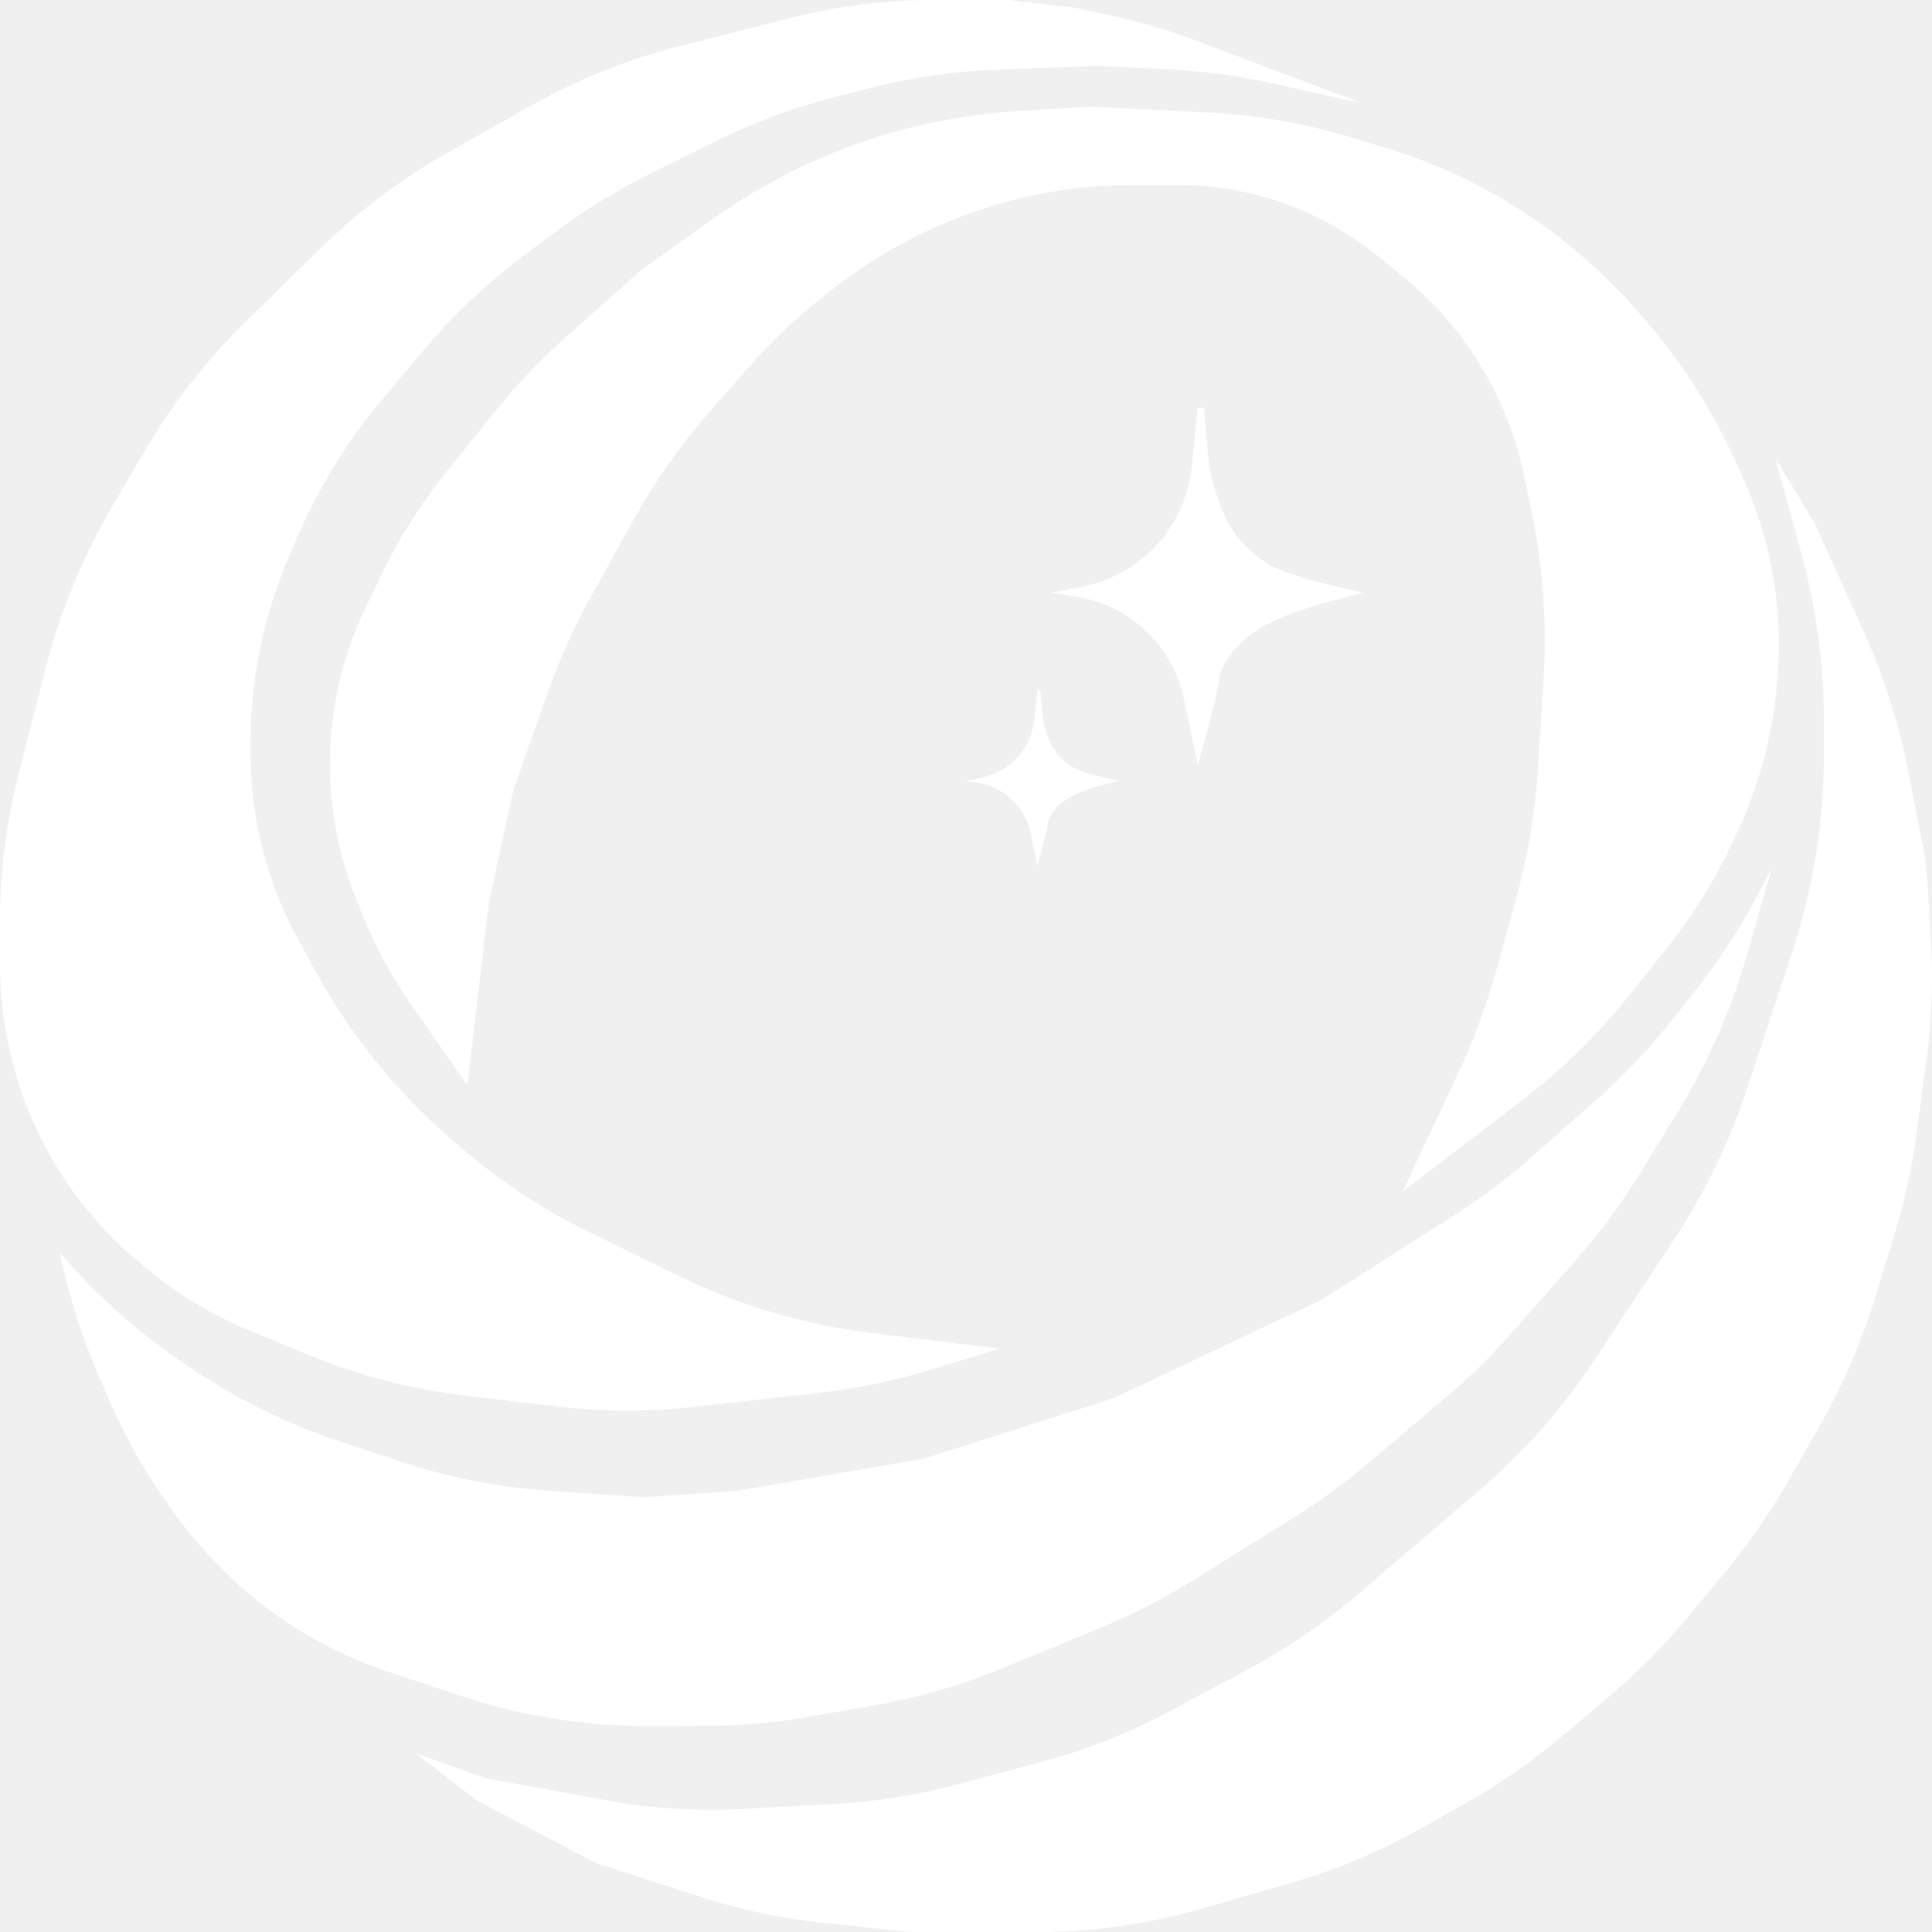
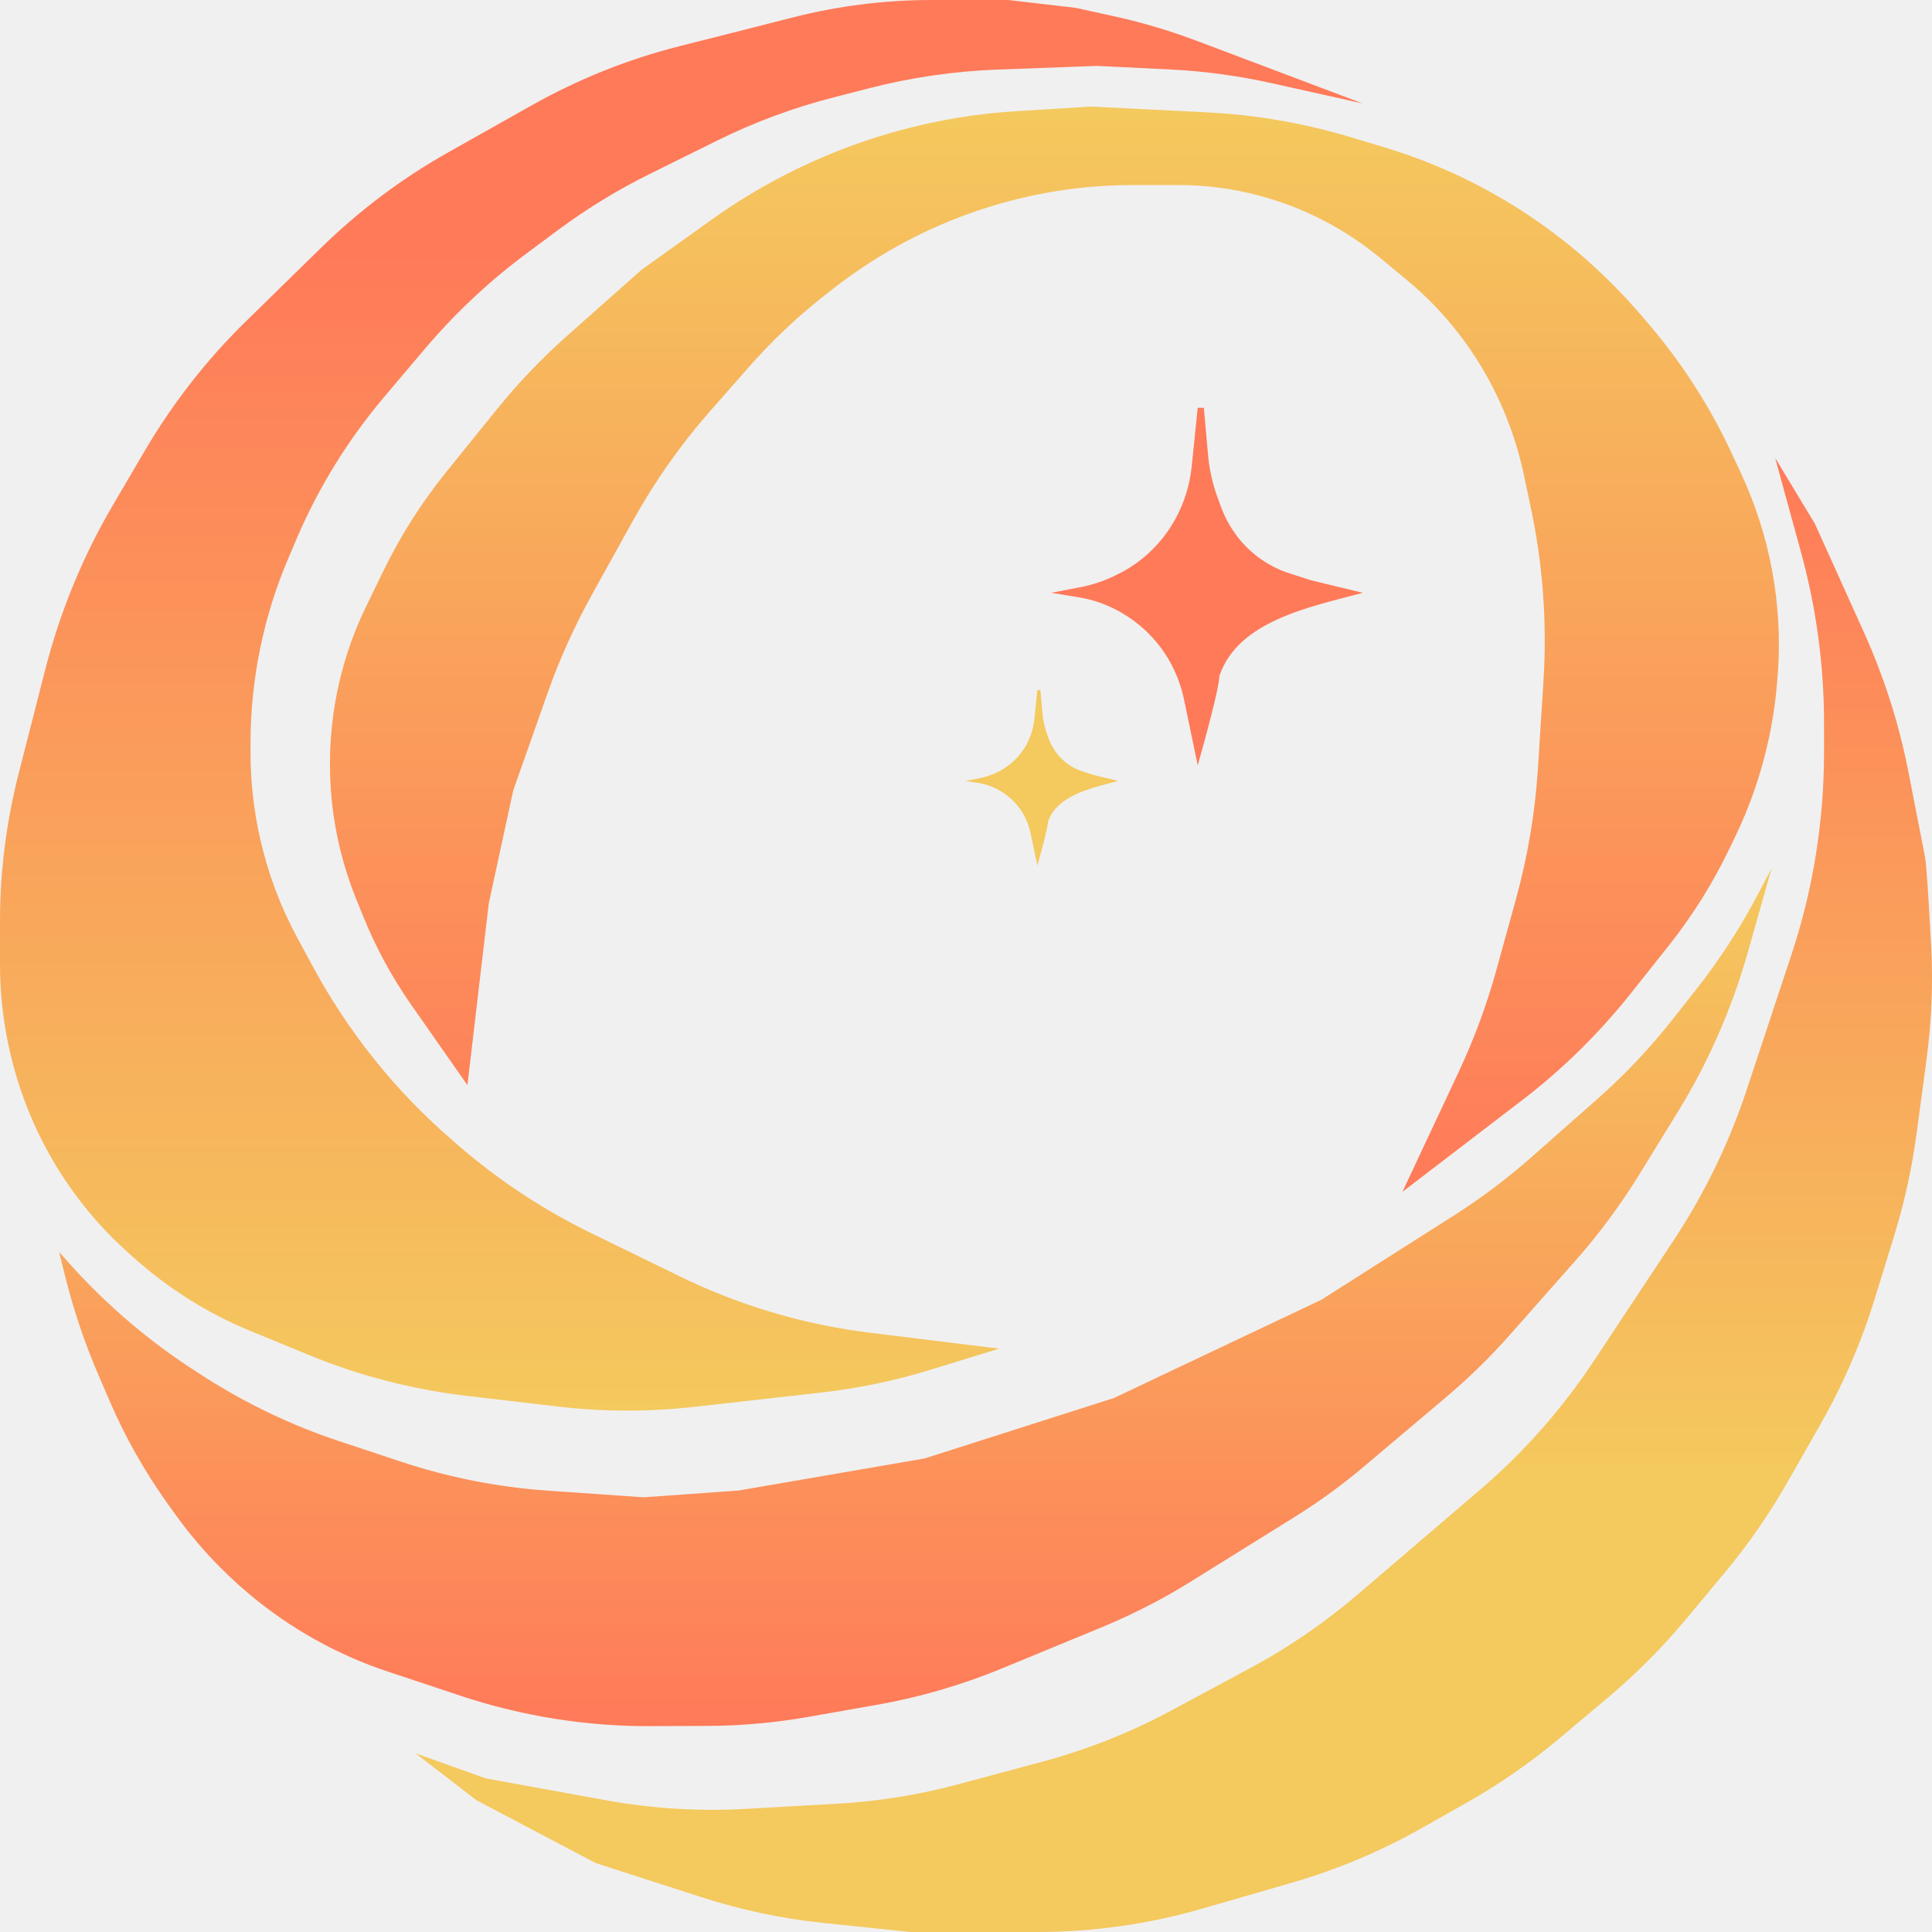
<svg xmlns="http://www.w3.org/2000/svg" width="18" height="18" viewBox="0 0 18 18" fill="none">
-   <path d="M11.102 4.352L11.159 3.799H11.216L11.255 4.237C11.267 4.373 11.297 4.506 11.343 4.633L11.376 4.722C11.421 4.846 11.489 4.959 11.575 5.056C11.694 5.189 11.846 5.288 12.014 5.342L12.213 5.406L12.697 5.523C12.19 5.657 11.537 5.787 11.362 6.293C11.36 6.3 11.359 6.306 11.359 6.312C11.359 6.405 11.226 6.896 11.159 7.13L11.031 6.516C11.003 6.381 10.952 6.252 10.882 6.134C10.802 6 10.696 5.883 10.572 5.79C10.417 5.673 10.235 5.594 10.044 5.563L9.793 5.523L10.069 5.47C10.188 5.447 10.303 5.407 10.412 5.351L10.434 5.34C10.647 5.23 10.825 5.059 10.944 4.847C11.03 4.695 11.083 4.527 11.102 4.352Z" fill="white" />
-   <path d="M9.637 6.701L9.665 6.429H9.693L9.712 6.644C9.718 6.711 9.732 6.776 9.755 6.839L9.771 6.883C9.793 6.943 9.826 6.999 9.869 7.046C9.927 7.112 10.002 7.16 10.084 7.187L10.181 7.218L10.418 7.276C10.17 7.342 9.852 7.406 9.764 7.654C9.763 7.657 9.763 7.66 9.763 7.663C9.763 7.709 9.697 7.95 9.665 8.065L9.602 7.763C9.588 7.697 9.564 7.634 9.529 7.576C9.49 7.51 9.438 7.453 9.377 7.407C9.301 7.349 9.211 7.311 9.118 7.295L8.995 7.276L9.13 7.25C9.189 7.238 9.245 7.219 9.298 7.191L9.309 7.186C9.414 7.132 9.501 7.048 9.56 6.944C9.601 6.869 9.628 6.786 9.637 6.701Z" fill="white" />
-   <path d="M11.146 0.379L12.696 0.964L11.848 0.775C11.541 0.707 11.229 0.664 10.916 0.648L10.22 0.614L9.276 0.649C8.881 0.665 8.489 0.722 8.106 0.82L7.768 0.907C7.392 1.003 7.026 1.139 6.677 1.312L6.059 1.618C5.759 1.766 5.472 1.941 5.202 2.141L4.921 2.35C4.564 2.613 4.238 2.919 3.95 3.26L3.577 3.701C3.244 4.095 2.97 4.538 2.765 5.016L2.691 5.19C2.456 5.737 2.334 6.328 2.334 6.926V7.014C2.334 7.285 2.365 7.555 2.425 7.819C2.497 8.137 2.612 8.444 2.766 8.73L2.912 9C3.245 9.618 3.686 10.168 4.213 10.622L4.281 10.681C4.652 11.001 5.061 11.27 5.498 11.484L6.332 11.891C6.889 12.163 7.486 12.34 8.099 12.416L9.309 12.565L8.668 12.762C8.337 12.864 7.997 12.935 7.653 12.974L6.469 13.107C6.048 13.155 5.624 13.154 5.203 13.105L4.347 13.005C3.842 12.945 3.348 12.818 2.877 12.624L2.34 12.403C1.94 12.24 1.571 12.008 1.247 11.718L1.189 11.666C0.818 11.334 0.52 10.925 0.315 10.466C0.108 10.001 0 9.495 0 8.983V8.584C0 8.123 0.058 7.664 0.171 7.218L0.42 6.244C0.557 5.707 0.767 5.194 1.045 4.718L1.34 4.215C1.603 3.764 1.924 3.352 2.295 2.99L2.991 2.309C3.349 1.959 3.749 1.659 4.182 1.416L4.958 0.979C5.389 0.737 5.85 0.552 6.328 0.431L6.818 0.307L7.392 0.161C7.814 0.054 8.248 0 8.682 0H9.394L10.021 0.073L10.359 0.147C10.626 0.205 10.889 0.282 11.146 0.379Z" fill="white" />
-   <path d="M3.828 9.357L4.355 10.111L4.554 8.416L4.782 7.364L5.101 6.459C5.211 6.147 5.347 5.845 5.506 5.557L5.897 4.852C6.102 4.482 6.346 4.136 6.624 3.821L6.982 3.414C7.185 3.184 7.407 2.972 7.646 2.782L7.721 2.722C8.113 2.409 8.551 2.164 9.018 1.994C9.512 1.815 10.031 1.724 10.555 1.724H10.978C11.231 1.724 11.482 1.757 11.726 1.821C12.14 1.931 12.527 2.129 12.86 2.405L13.103 2.605C13.472 2.91 13.769 3.297 13.97 3.737C14.069 3.953 14.145 4.179 14.195 4.412L14.259 4.714C14.374 5.251 14.415 5.801 14.38 6.349L14.329 7.154C14.303 7.566 14.235 7.973 14.126 8.369L13.941 9.039C13.851 9.363 13.735 9.679 13.593 9.982L13.066 11.104L14.183 10.249C14.557 9.963 14.895 9.631 15.19 9.26L15.55 8.807C15.772 8.528 15.962 8.223 16.117 7.899L16.177 7.773C16.397 7.31 16.528 6.807 16.562 6.293L16.565 6.254C16.586 5.943 16.568 5.631 16.512 5.324C16.454 5.01 16.357 4.705 16.223 4.416L16.135 4.226C15.931 3.788 15.669 3.38 15.356 3.014L15.291 2.938C14.967 2.559 14.591 2.231 14.175 1.963C13.779 1.707 13.351 1.51 12.902 1.375L12.577 1.277C12.146 1.147 11.7 1.07 11.251 1.048L10.162 0.994L9.469 1.036C8.984 1.066 8.506 1.161 8.046 1.318C7.543 1.49 7.066 1.736 6.631 2.047L5.978 2.513L5.281 3.132C5.044 3.342 4.824 3.572 4.624 3.82L4.161 4.393C3.931 4.678 3.733 4.988 3.572 5.319L3.413 5.646C3.19 6.103 3.074 6.607 3.074 7.118C3.074 7.55 3.157 7.978 3.319 8.378L3.381 8.532C3.499 8.823 3.649 9.1 3.828 9.357Z" fill="white" />
-   <path d="M16.392 8.307L16.506 8.089L16.282 8.879C16.133 9.403 15.913 9.903 15.629 10.364L15.275 10.94C15.099 11.225 14.9 11.494 14.679 11.744L14.071 12.432C13.886 12.642 13.686 12.837 13.473 13.017L12.72 13.654C12.509 13.832 12.285 13.995 12.051 14.141L11.095 14.735C10.832 14.899 10.555 15.041 10.269 15.159L9.331 15.546C8.956 15.701 8.565 15.814 8.167 15.884L7.524 15.997C7.215 16.051 6.902 16.079 6.588 16.08L6.065 16.083C5.46 16.085 4.859 15.989 4.284 15.797L3.611 15.573C3.141 15.417 2.704 15.172 2.321 14.852C2.061 14.633 1.828 14.382 1.629 14.104L1.557 14.003C1.348 13.71 1.169 13.394 1.025 13.061L0.92 12.817C0.79 12.517 0.685 12.206 0.606 11.887L0.551 11.665L0.662 11.789C1.006 12.17 1.398 12.503 1.827 12.778L1.898 12.824C2.293 13.077 2.717 13.28 3.16 13.427L3.733 13.617C4.178 13.765 4.639 13.856 5.105 13.888L5.997 13.95L6.88 13.888L8.615 13.588L10.378 13.025L12.31 12.111L13.554 11.319C13.803 11.16 14.04 10.982 14.262 10.786L14.868 10.252C15.13 10.022 15.37 9.768 15.587 9.493L15.802 9.22C16.026 8.935 16.224 8.629 16.392 8.307Z" fill="white" />
-   <path d="M16.783 5.157L16.539 4.266L16.909 4.88L17.363 5.884C17.553 6.304 17.694 6.745 17.782 7.199L17.934 7.977C17.949 8.053 17.972 8.438 17.992 8.81C18.012 9.17 17.995 9.53 17.947 9.887L17.857 10.556C17.814 10.882 17.743 11.203 17.646 11.517L17.471 12.086C17.344 12.501 17.171 12.901 16.957 13.277L16.655 13.806C16.483 14.108 16.285 14.393 16.063 14.659L15.7 15.095C15.481 15.356 15.241 15.597 14.982 15.814L14.525 16.198C14.255 16.425 13.965 16.626 13.66 16.798L13.237 17.036C12.858 17.249 12.458 17.418 12.042 17.538L11.205 17.78C10.702 17.926 10.182 18 9.659 18H8.483L7.666 17.914C7.281 17.874 6.902 17.794 6.534 17.675L5.551 17.357L4.44 16.773L3.871 16.334L4.526 16.568L5.642 16.771C6.073 16.85 6.511 16.877 6.948 16.852L7.797 16.805C8.177 16.784 8.554 16.723 8.923 16.624L9.706 16.415C10.123 16.303 10.526 16.143 10.908 15.938L11.645 15.543C12.003 15.35 12.34 15.119 12.651 14.854L13.788 13.881C14.197 13.531 14.555 13.124 14.854 12.673L15.595 11.552C15.881 11.119 16.11 10.648 16.274 10.152L16.691 8.892C16.892 8.286 16.994 7.651 16.994 7.011V6.736C16.994 6.202 16.923 5.671 16.783 5.157Z" fill="white" />
+   <path d="M11.102 4.353L11.159 3.799H11.216L11.255 4.238C11.267 4.373 11.297 4.506 11.343 4.633L11.376 4.723C11.421 4.846 11.489 4.959 11.575 5.056C11.694 5.189 11.846 5.288 12.014 5.342L12.213 5.406L12.697 5.523C12.19 5.658 11.537 5.787 11.362 6.294C11.36 6.3 11.359 6.307 11.359 6.312C11.359 6.405 11.226 6.896 11.159 7.13L11.031 6.516C11.003 6.381 10.952 6.252 10.882 6.134C10.802 6.001 10.696 5.883 10.572 5.79C10.417 5.673 10.235 5.594 10.044 5.564L9.793 5.523L10.069 5.47C10.188 5.447 10.303 5.407 10.412 5.351L10.434 5.34C10.647 5.231 10.825 5.059 10.944 4.847C11.03 4.695 11.083 4.527 11.102 4.353Z" fill="#FF7A59" />
+   <path d="M9.637 6.701L9.665 6.429H9.693L9.712 6.644C9.718 6.711 9.732 6.776 9.755 6.839L9.771 6.883C9.793 6.943 9.826 6.999 9.869 7.046C9.927 7.112 10.002 7.16 10.084 7.187L10.181 7.218L10.418 7.276C10.17 7.342 9.852 7.406 9.764 7.654C9.763 7.657 9.763 7.66 9.763 7.663C9.763 7.709 9.697 7.95 9.665 8.065L9.602 7.763C9.588 7.697 9.564 7.634 9.529 7.576C9.49 7.51 9.438 7.453 9.377 7.407C9.301 7.349 9.211 7.311 9.118 7.295L8.995 7.276L9.13 7.25C9.189 7.238 9.245 7.219 9.298 7.191L9.309 7.186C9.414 7.132 9.501 7.048 9.56 6.944C9.601 6.869 9.628 6.786 9.637 6.701Z" fill="#F4C95D" />
+   <path d="M11.146 0.379L12.696 0.964L11.848 0.775C11.541 0.707 11.229 0.664 10.916 0.648L10.22 0.614L9.276 0.649C8.881 0.665 8.489 0.722 8.106 0.82L7.768 0.907C7.392 1.003 7.026 1.139 6.677 1.312L6.059 1.618C5.759 1.766 5.472 1.941 5.202 2.141L4.921 2.35C4.564 2.613 4.238 2.919 3.95 3.26L3.577 3.701C3.244 4.095 2.97 4.538 2.765 5.016L2.691 5.19C2.456 5.737 2.334 6.328 2.334 6.926V7.014C2.334 7.285 2.365 7.555 2.425 7.819C2.497 8.137 2.612 8.444 2.766 8.73L2.912 9C3.245 9.618 3.686 10.168 4.213 10.622L4.281 10.681C4.652 11.001 5.061 11.27 5.498 11.484L6.332 11.891C6.889 12.163 7.486 12.34 8.099 12.416L9.309 12.565L8.668 12.762C8.337 12.864 7.997 12.935 7.653 12.974L6.469 13.107C6.048 13.155 5.624 13.154 5.203 13.105L4.347 13.005C3.842 12.945 3.348 12.818 2.877 12.624L2.34 12.403C1.94 12.24 1.571 12.008 1.247 11.718L1.189 11.666C0.818 11.334 0.52 10.925 0.315 10.466C0.108 10.001 0 9.495 0 8.983V8.584C0 8.123 0.058 7.664 0.171 7.218L0.42 6.244C0.557 5.707 0.767 5.194 1.045 4.718L1.34 4.215C1.603 3.764 1.924 3.352 2.295 2.99L2.991 2.309C3.349 1.959 3.749 1.659 4.182 1.416L4.958 0.979C5.389 0.737 5.85 0.552 6.328 0.431L6.818 0.307L7.392 0.161C7.814 0.054 8.248 0 8.682 0H9.394L10.021 0.073L10.359 0.147C10.626 0.205 10.889 0.282 11.146 0.379Z" fill="url(#paint0_linear_925_85)" />
+   <path d="M3.828 9.357L4.355 10.11L4.554 8.415L4.782 7.363L5.101 6.459C5.211 6.147 5.347 5.845 5.506 5.556L5.897 4.851C6.102 4.482 6.346 4.136 6.624 3.821L6.982 3.414C7.185 3.184 7.407 2.972 7.646 2.781L7.721 2.722C8.113 2.409 8.551 2.163 9.018 1.994C9.512 1.815 10.031 1.724 10.555 1.724H10.978C11.231 1.724 11.482 1.756 11.726 1.821C12.14 1.93 12.527 2.129 12.86 2.404L13.103 2.605C13.472 2.909 13.769 3.297 13.97 3.736C14.069 3.952 14.145 4.179 14.195 4.412L14.259 4.714C14.374 5.25 14.415 5.8 14.38 6.348L14.329 7.154C14.303 7.565 14.235 7.972 14.126 8.369L13.941 9.039C13.851 9.363 13.735 9.678 13.593 9.981L13.066 11.104L14.183 10.249C14.557 9.963 14.895 9.63 15.19 9.26L15.55 8.807C15.772 8.527 15.962 8.222 16.117 7.898L16.177 7.773C16.397 7.309 16.528 6.807 16.562 6.292L16.565 6.254C16.586 5.943 16.568 5.63 16.512 5.324C16.454 5.009 16.357 4.704 16.223 4.415L16.135 4.226C15.931 3.787 15.669 3.379 15.356 3.014L15.291 2.938C14.967 2.559 14.591 2.23 14.175 1.962C13.779 1.707 13.351 1.509 12.902 1.374L12.577 1.276C12.146 1.147 11.7 1.07 11.251 1.047L10.162 0.993L9.469 1.036C8.984 1.066 8.506 1.161 8.046 1.318C7.543 1.49 7.066 1.735 6.631 2.046L5.978 2.513L5.281 3.131C5.044 3.342 4.824 3.572 4.624 3.82L4.161 4.393C3.931 4.677 3.733 4.988 3.572 5.319L3.413 5.646C3.19 6.103 3.074 6.606 3.074 7.117C3.074 7.55 3.157 7.978 3.319 8.377L3.381 8.531C3.499 8.823 3.649 9.1 3.828 9.357Z" fill="url(#paint1_linear_925_85)" />
+   <path d="M16.392 8.306L16.506 8.089L16.282 8.879C16.133 9.403 15.913 9.903 15.629 10.364L15.275 10.939C15.099 11.225 14.9 11.494 14.679 11.744L14.071 12.432C13.886 12.642 13.686 12.837 13.473 13.017L12.72 13.653C12.509 13.832 12.285 13.995 12.051 14.14L11.095 14.735C10.832 14.899 10.555 15.04 10.269 15.159L9.331 15.546C8.956 15.7 8.565 15.814 8.167 15.884L7.524 15.997C7.215 16.051 6.902 16.079 6.588 16.08L6.065 16.082C5.46 16.085 4.859 15.989 4.284 15.797L3.611 15.573C3.141 15.417 2.704 15.172 2.321 14.851C2.061 14.633 1.828 14.382 1.629 14.103L1.557 14.003C1.348 13.709 1.169 13.394 1.025 13.061L0.92 12.817C0.79 12.517 0.685 12.205 0.606 11.887L0.551 11.665L0.662 11.789C1.006 12.17 1.398 12.503 1.827 12.778L1.898 12.824C2.293 13.077 2.717 13.28 3.16 13.427L3.733 13.617C4.178 13.765 4.639 13.856 5.105 13.888L5.997 13.95L6.88 13.887L8.615 13.588L10.378 13.025L12.31 12.11L13.554 11.319C13.803 11.16 14.04 10.982 14.262 10.786L14.868 10.252C15.13 10.022 15.37 9.768 15.587 9.493L15.802 9.22C16.026 8.935 16.224 8.629 16.392 8.306Z" fill="url(#paint2_linear_925_85)" />
+   <path d="M16.783 5.158L16.539 4.267L16.909 4.88L17.363 5.885C17.553 6.305 17.694 6.746 17.782 7.2L17.934 7.978C17.949 8.054 17.972 8.438 17.992 8.811C18.012 9.17 17.995 9.53 17.947 9.887L17.857 10.556C17.814 10.882 17.743 11.204 17.646 11.518L17.471 12.086C17.344 12.502 17.171 12.901 16.957 13.277L16.655 13.806C16.483 14.108 16.285 14.394 16.063 14.659L15.7 15.095C15.481 15.356 15.241 15.597 14.982 15.815L14.525 16.199C14.255 16.425 13.965 16.626 13.66 16.798L13.237 17.037C12.858 17.25 12.458 17.418 12.042 17.539L11.205 17.781C10.702 17.927 10.182 18 9.659 18H8.483L7.666 17.915C7.281 17.875 6.902 17.794 6.534 17.675L5.551 17.358L4.44 16.773L3.871 16.335L4.526 16.569L5.642 16.772C6.073 16.85 6.511 16.878 6.948 16.853L7.797 16.805C8.177 16.784 8.554 16.724 8.923 16.625L9.706 16.415C10.123 16.303 10.526 16.144 10.908 15.939L11.645 15.543C12.003 15.351 12.34 15.12 12.651 14.854L13.788 13.881C14.197 13.532 14.555 13.125 14.854 12.673L15.595 11.553C15.881 11.119 16.11 10.649 16.274 10.152L16.691 8.893C16.892 8.287 16.994 7.651 16.994 7.011V6.737C16.994 6.203 16.923 5.672 16.783 5.158Z" fill="url(#paint3_linear_925_85)" />
+   <defs>
+     <linearGradient id="paint0_linear_925_85" x1="6.348" y1="0" x2="6.348" y2="13.142" gradientUnits="userSpaceOnUse">
+       <stop offset="0.178" stop-color="#FF7A59" />
+       <stop offset="1" stop-color="#F4C95D" />
+     </linearGradient>
+     <linearGradient id="paint1_linear_925_85" x1="9.824" y1="0.993" x2="9.824" y2="11.104" gradientUnits="userSpaceOnUse">
+       <stop stop-color="#F4C95D" />
+       <stop offset="1" stop-color="#FF7A59" />
+     </linearGradient>
+     <linearGradient id="paint2_linear_925_85" x1="8.528" y1="8.089" x2="8.528" y2="16.083" gradientUnits="userSpaceOnUse">
+       <stop stop-color="#F4C95D" />
+       <stop offset="1" stop-color="#FF7A59" />
+     </linearGradient>
+     <linearGradient id="paint3_linear_925_85" x1="10.936" y1="4.267" x2="10.936" y2="18" gradientUnits="userSpaceOnUse">
+       <stop stop-color="#FF7A59" />
+       <stop offset="0.688" stop-color="#F4C95D" />
+     </linearGradient>
+   </defs>
</svg>
